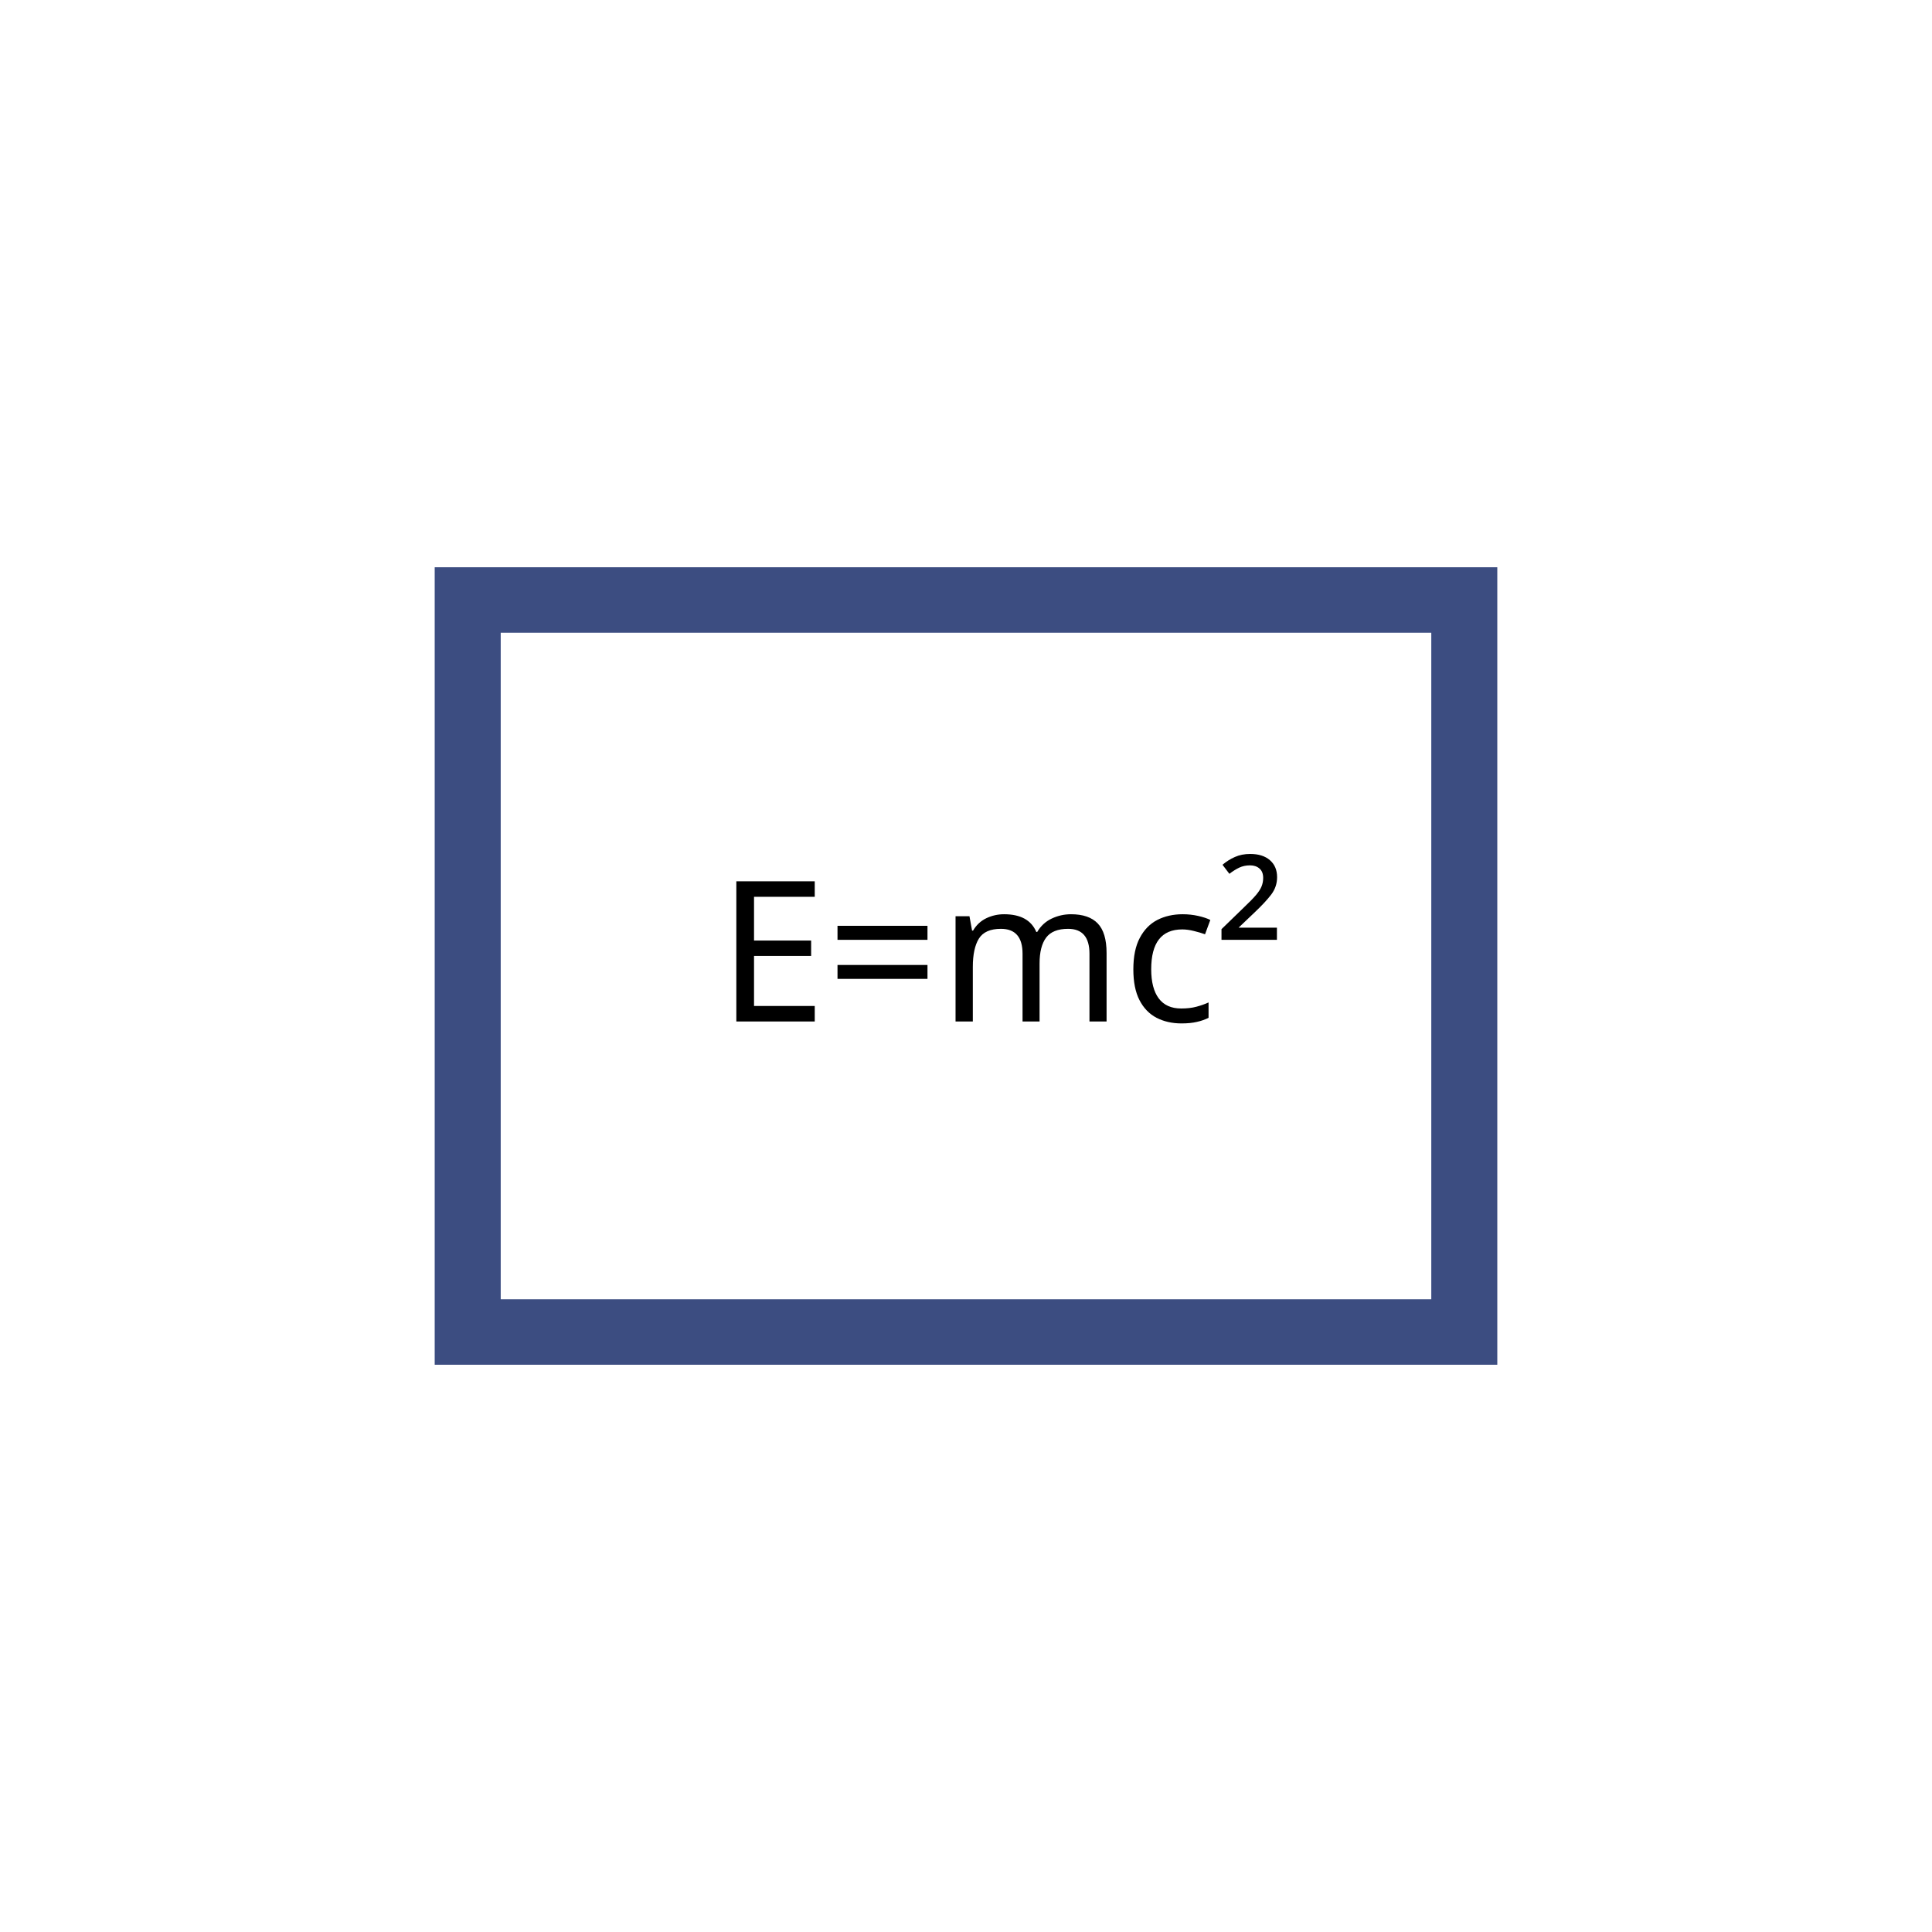
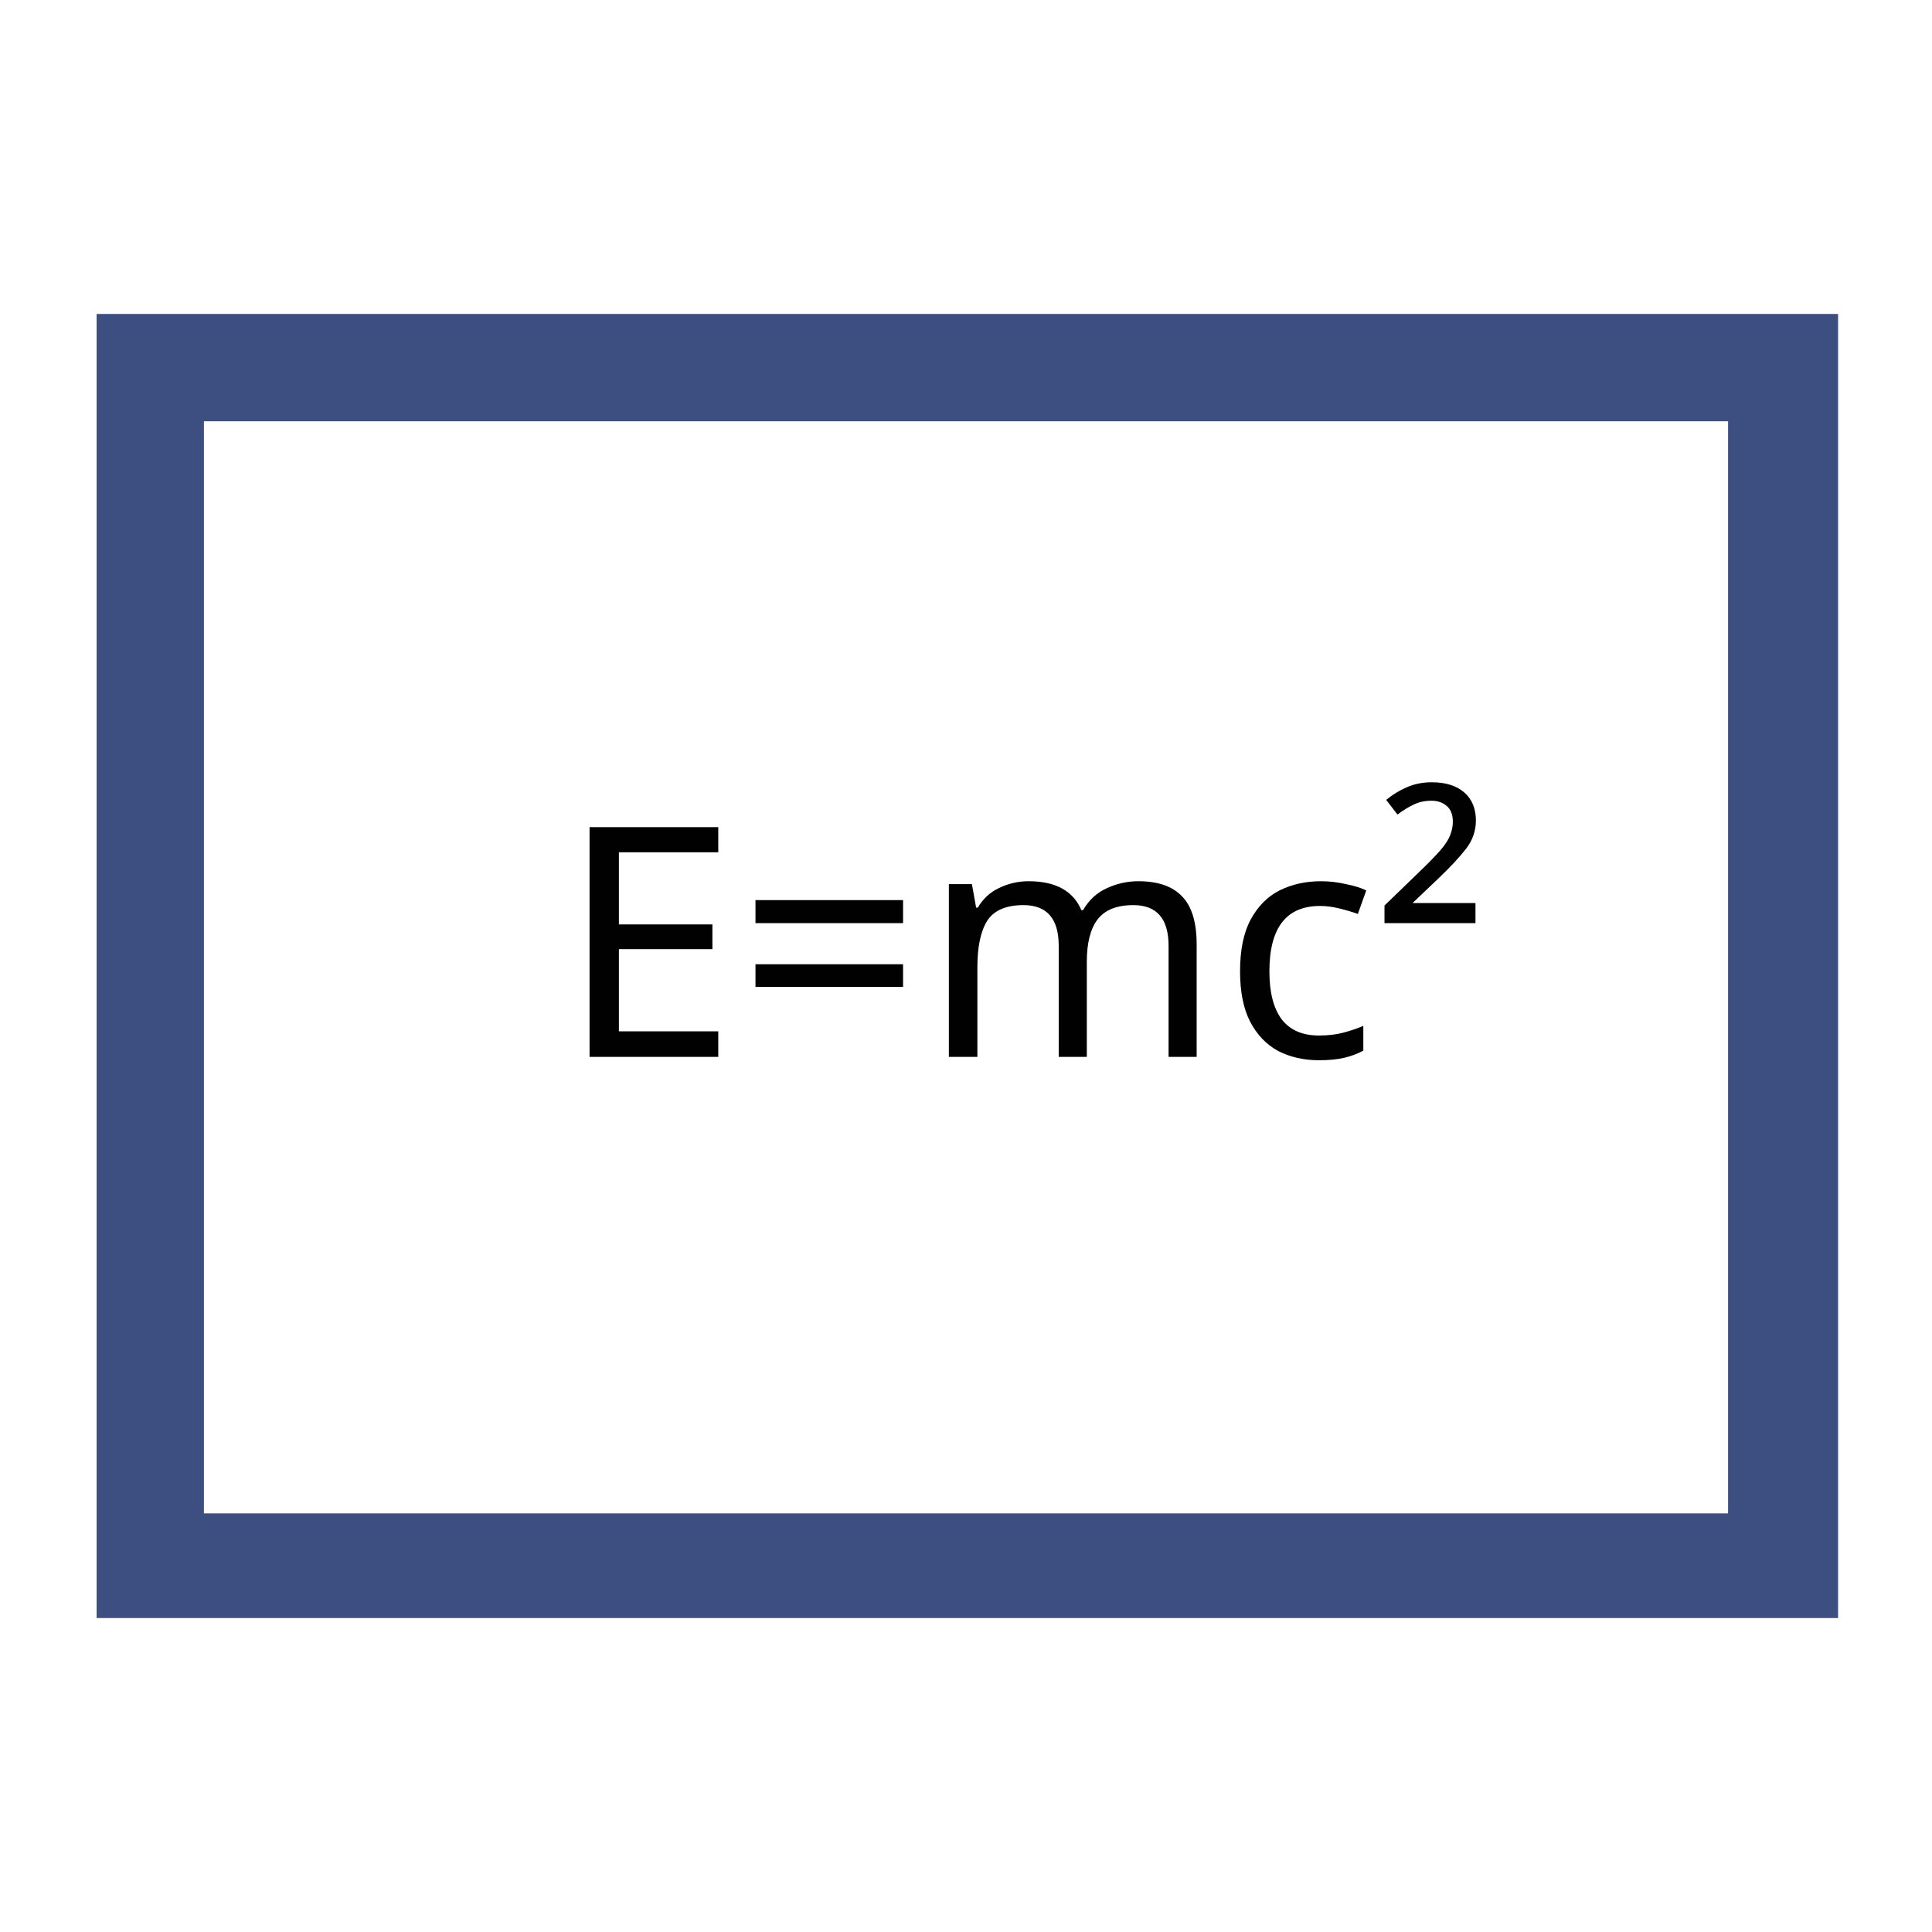
- <svg xmlns="http://www.w3.org/2000/svg" version="1.1" id="Layer_1" x="0px" y="0px" viewBox="0 0 360 360" style="enable-background:new 0 0 360 360;" xml:space="preserve">
+ <svg xmlns="http://www.w3.org/2000/svg" version="1.1" id="Layer_1" x="0px" y="0px" viewBox="0 0 72 72" style="enable-background:new 0 0 72 72;" xml:space="preserve">
  <style type="text/css">
- 	.st0{fill:#3C4D81;}
- 	.st1{font-family:'Impact';}
- 	.st2{font-size:36.601px;}
+ 	.st0{fill:#3D4E81;}
+ 	.st1{fill:#010101;}
+ 	.st2{font-family:'Impact';}
+ 	.st3{font-size:11.994px;}
</style>
-   <path class="st0" d="M279,254.3H81V105.7H279V254.3z M266.7,117.9H93.3v124.2h173.4V117.9z" />
-   <text transform="matrix(1 0 0 1 133.6586 190.3396)" class="st1 st2">E=mc²</text>
+   <path class="st0" d="M68.4,60.3H3.6V11.7h64.9V60.3z M64.4,15.7H7.6v40.7h56.8V15.7z" />
+   <text transform="matrix(1 0 0 1 20.8148 39.3874)" class="st1 st2 st3">E=mc²</text>
</svg>
